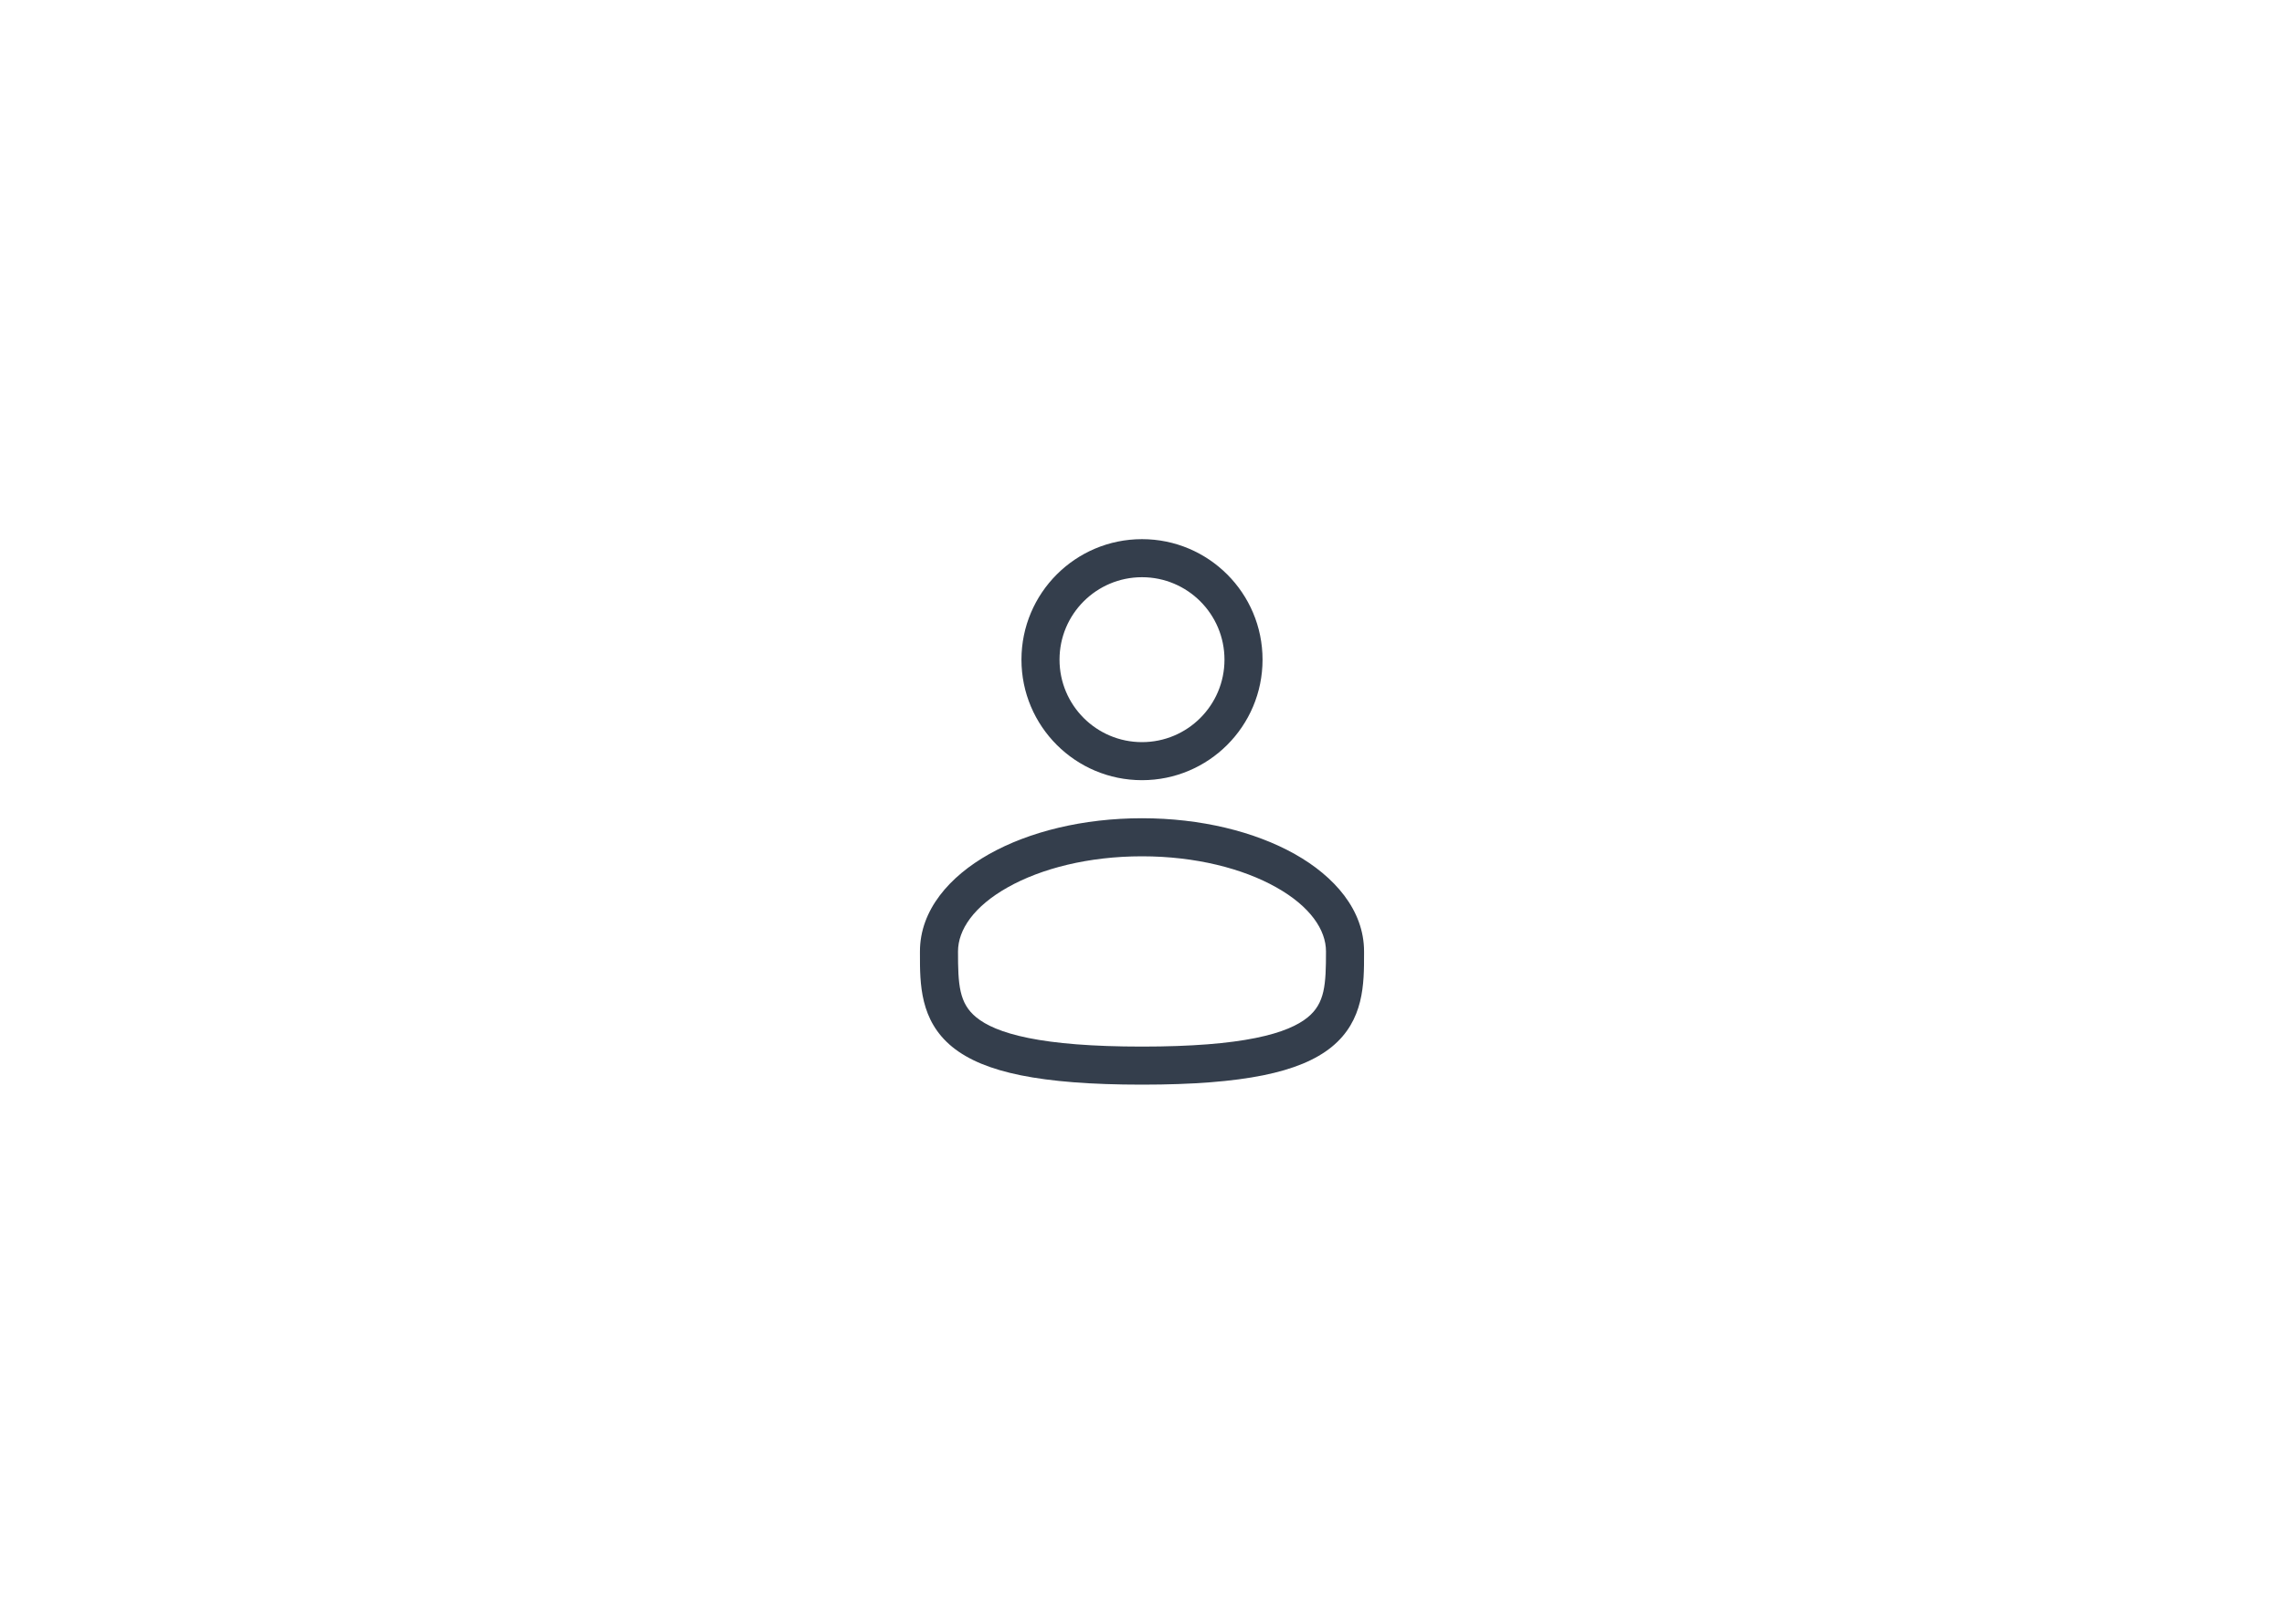
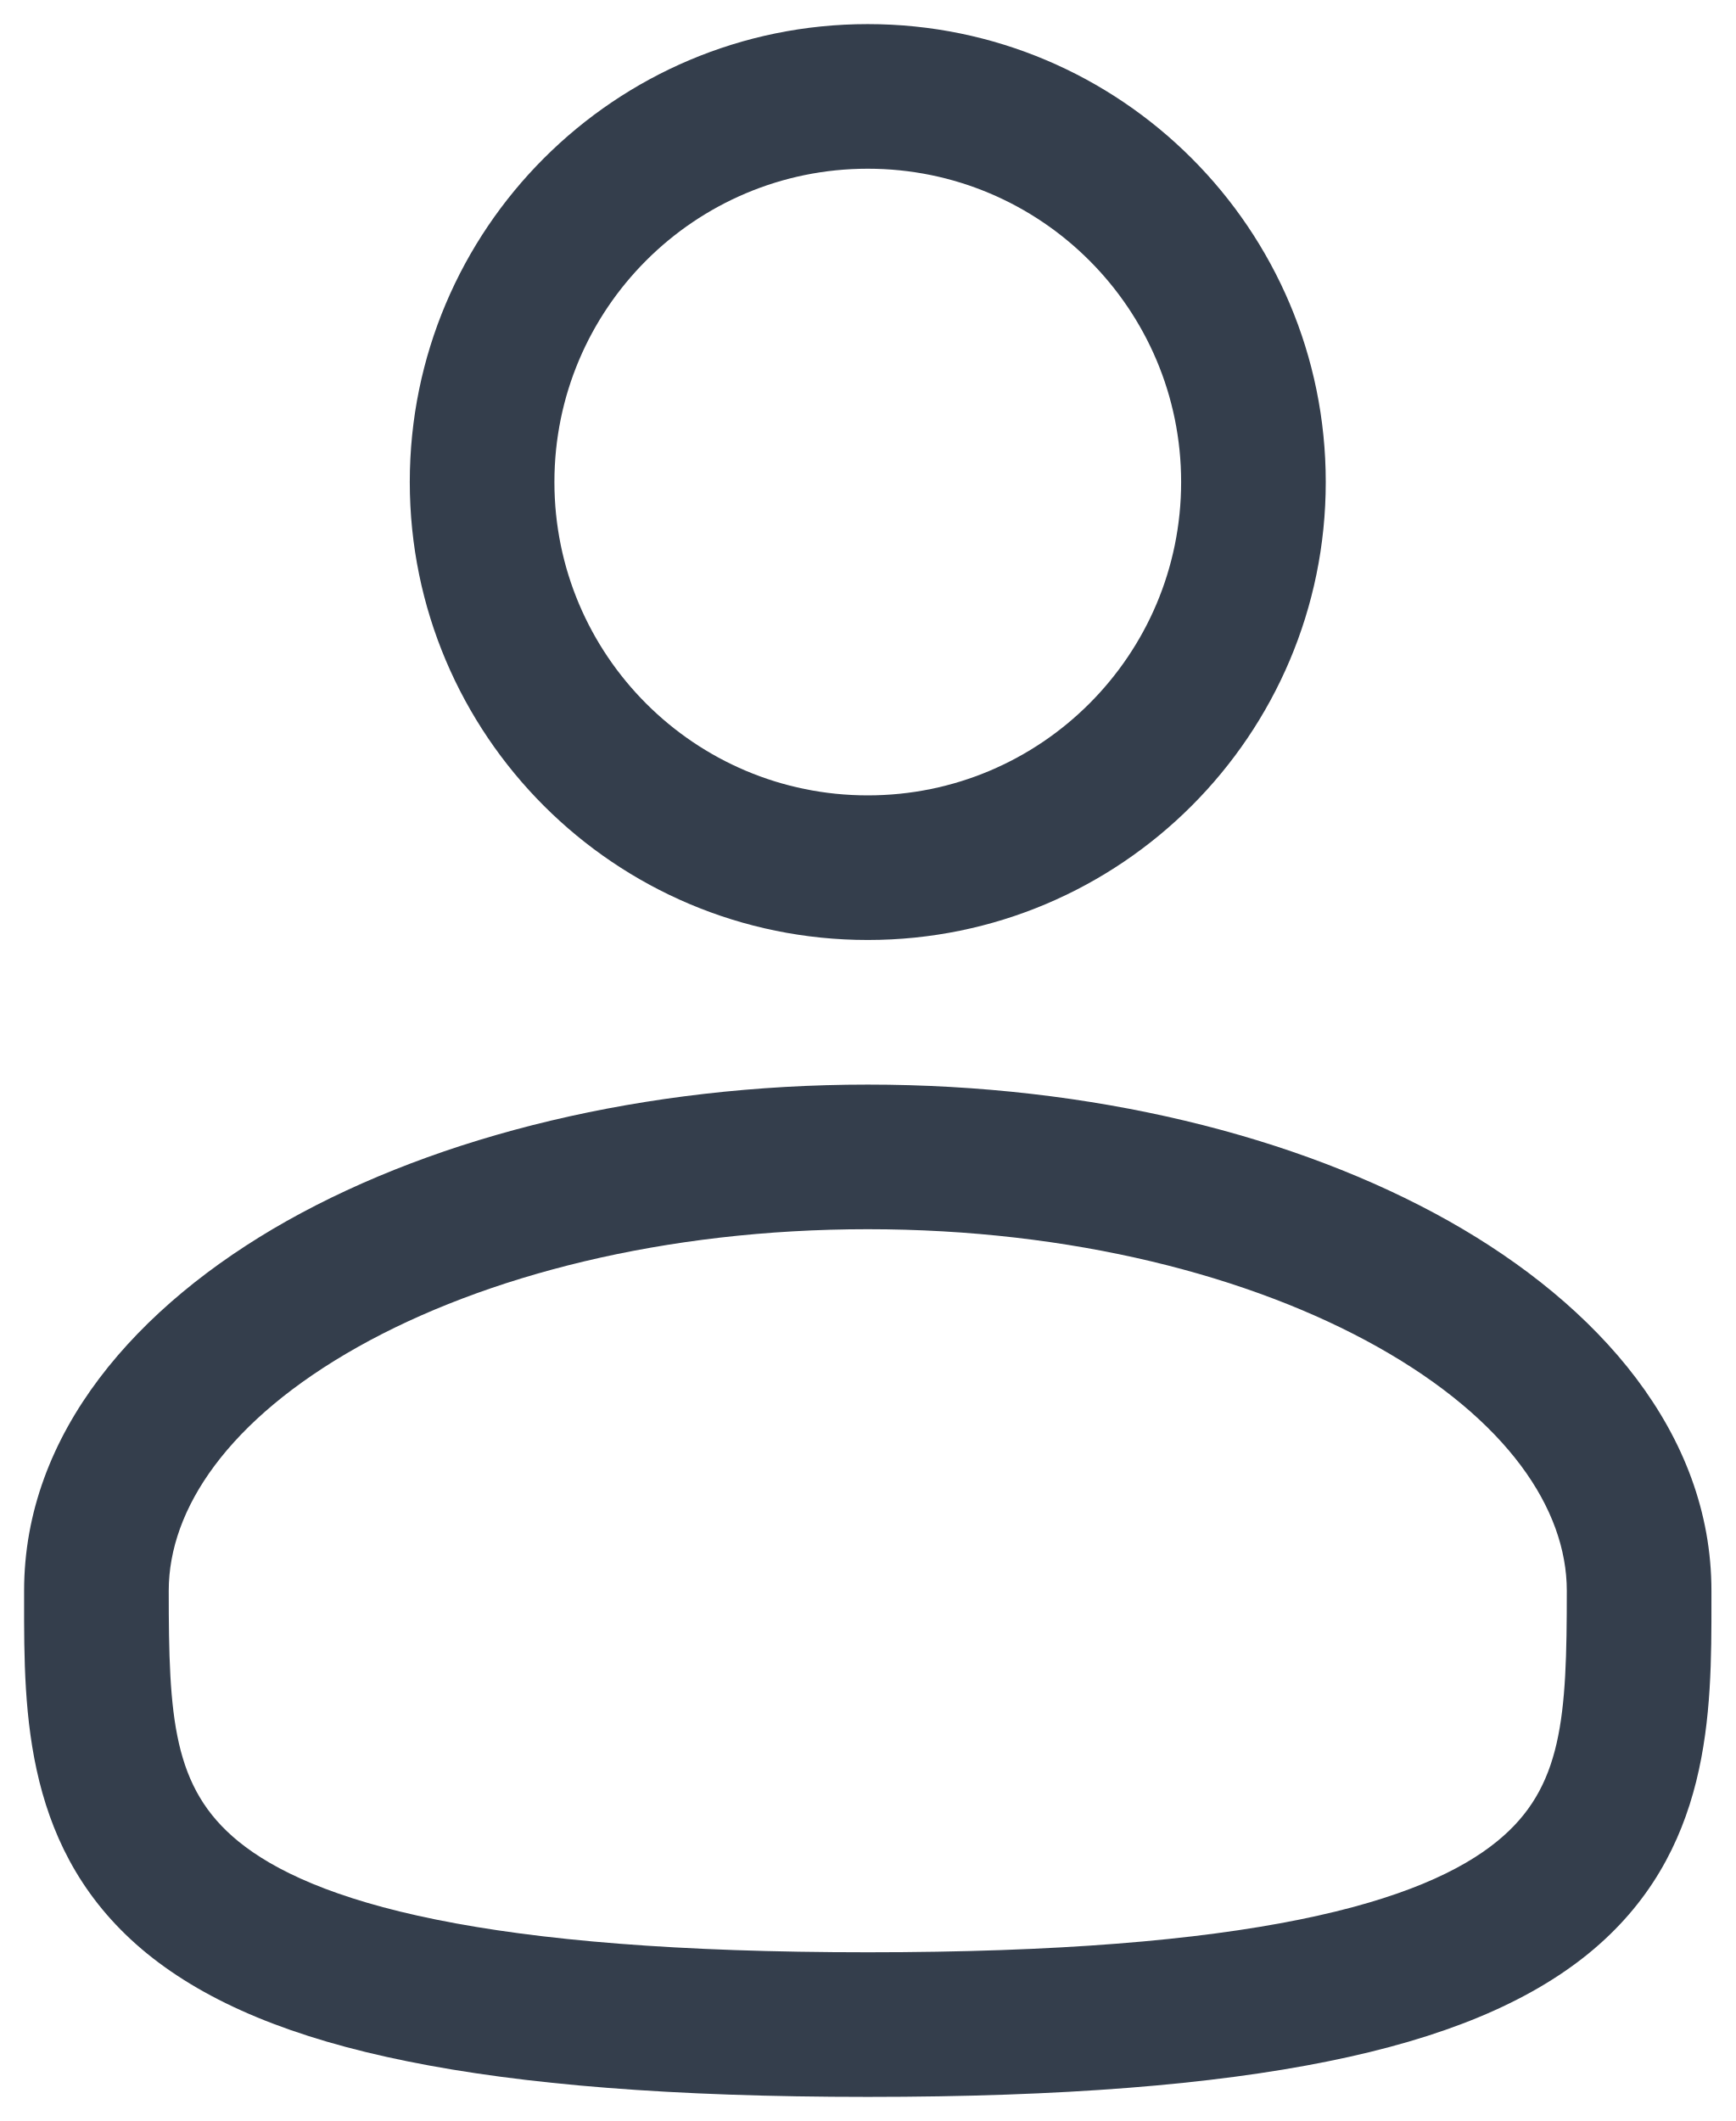
- <svg xmlns="http://www.w3.org/2000/svg" width="90" height="64" viewBox="0 0 90 64" fill="none">
-   <path fill-rule="evenodd" clip-rule="evenodd" d="M45 21.25C42.377 21.25 40.25 23.377 40.25 26C40.25 28.623 42.377 30.75 45 30.75C47.623 30.75 49.75 28.623 49.75 26C49.75 23.377 47.623 21.25 45 21.25ZM41.75 26C41.75 24.205 43.205 22.75 45 22.75C46.795 22.75 48.25 24.205 48.25 26C48.25 27.795 46.795 29.25 45 29.25C43.205 29.25 41.75 27.795 41.75 26Z" fill="#343E4C" />
-   <path fill-rule="evenodd" clip-rule="evenodd" d="M45 32.25C42.686 32.25 40.555 32.776 38.975 33.664C37.419 34.54 36.25 35.866 36.25 37.5L36.25 37.602C36.249 38.764 36.247 40.222 37.526 41.264C38.156 41.776 39.036 42.141 40.226 42.382C41.419 42.623 42.974 42.75 45 42.75C47.026 42.75 48.581 42.623 49.774 42.382C50.964 42.141 51.844 41.776 52.474 41.264C53.753 40.222 53.751 38.764 53.75 37.602L53.75 37.5C53.75 35.866 52.581 34.54 51.025 33.664C49.445 32.776 47.313 32.25 45 32.25ZM37.75 37.5C37.75 36.649 38.371 35.725 39.711 34.972C41.027 34.231 42.895 33.75 45 33.75C47.105 33.75 48.973 34.231 50.289 34.972C51.629 35.725 52.25 36.649 52.25 37.5C52.25 38.808 52.21 39.544 51.526 40.1C51.156 40.402 50.536 40.697 49.476 40.911C48.419 41.125 46.974 41.25 45 41.25C43.026 41.25 41.581 41.125 40.524 40.911C39.464 40.697 38.844 40.402 38.474 40.1C37.79 39.544 37.75 38.808 37.75 37.5Z" fill="#343E4C" />
+ <svg xmlns="http://www.w3.org/2000/svg" width="18" height="22" fill="none" viewBox="0 0 18 22">
+   <path fill="#343E4C" fill-rule="evenodd" d="M9 .25a4.75 4.75 0 1 0 0 9.5 4.75 4.75 0 0 0 0-9.5ZM5.75 5a3.25 3.25 0 1 1 6.5 0 3.25 3.25 0 0 1-6.5 0ZM9 11.25c-2.314 0-4.445.526-6.025 1.414C1.42 13.54.25 14.866.25 16.5v.102c-.001 1.162-.003 2.62 1.276 3.662.63.512 1.51.877 2.7 1.117 1.193.242 2.748.369 4.774.369s3.58-.127 4.774-.369c1.19-.24 2.07-.605 2.7-1.117 1.279-1.042 1.277-2.5 1.276-3.662V16.5c0-1.634-1.17-2.96-2.726-3.836-1.579-.888-3.71-1.414-6.024-1.414ZM1.75 16.5c0-.851.621-1.775 1.96-2.528 1.317-.74 3.185-1.222 5.29-1.222s3.973.482 5.29 1.222c1.339.753 1.96 1.677 1.96 2.528 0 1.308-.04 2.044-.724 2.6-.37.302-.99.597-2.05.811-1.057.214-2.502.339-4.476.339-1.974 0-3.42-.125-4.476-.339-1.06-.214-1.68-.509-2.05-.81-.684-.557-.724-1.293-.724-2.601Z" clip-rule="evenodd" />
</svg>
